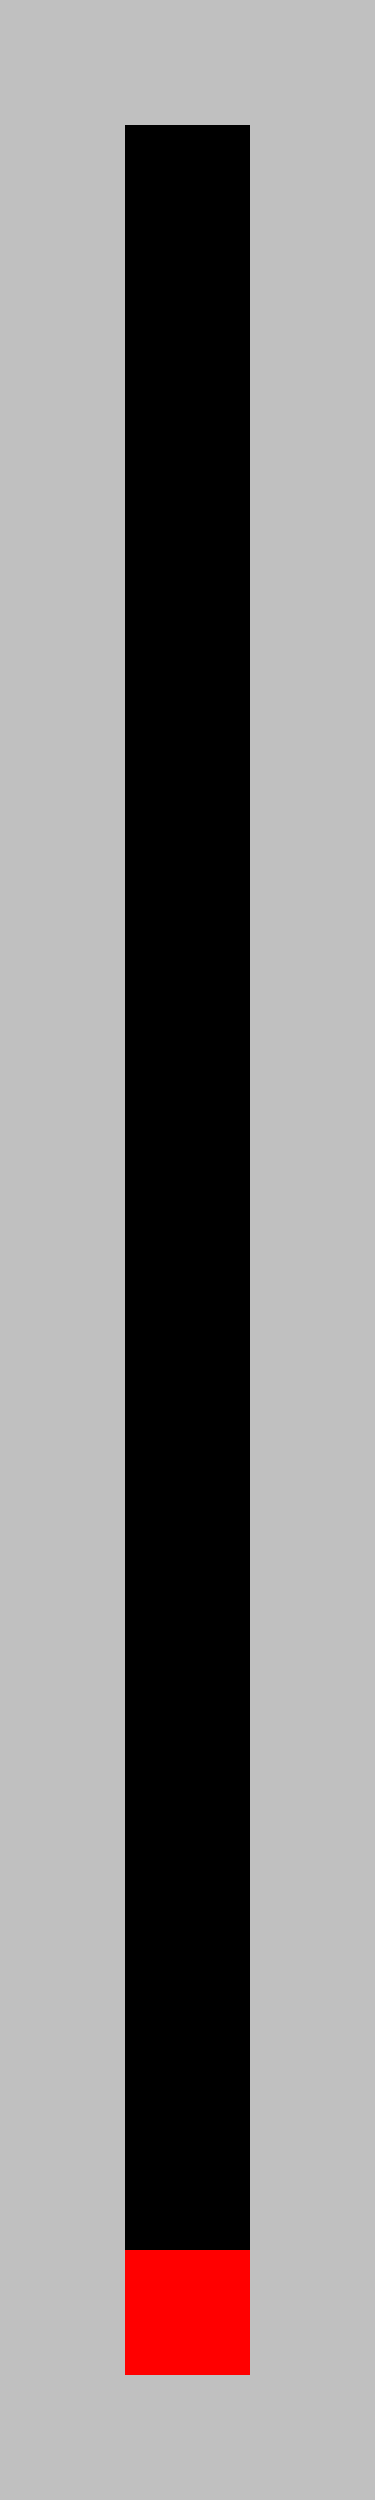
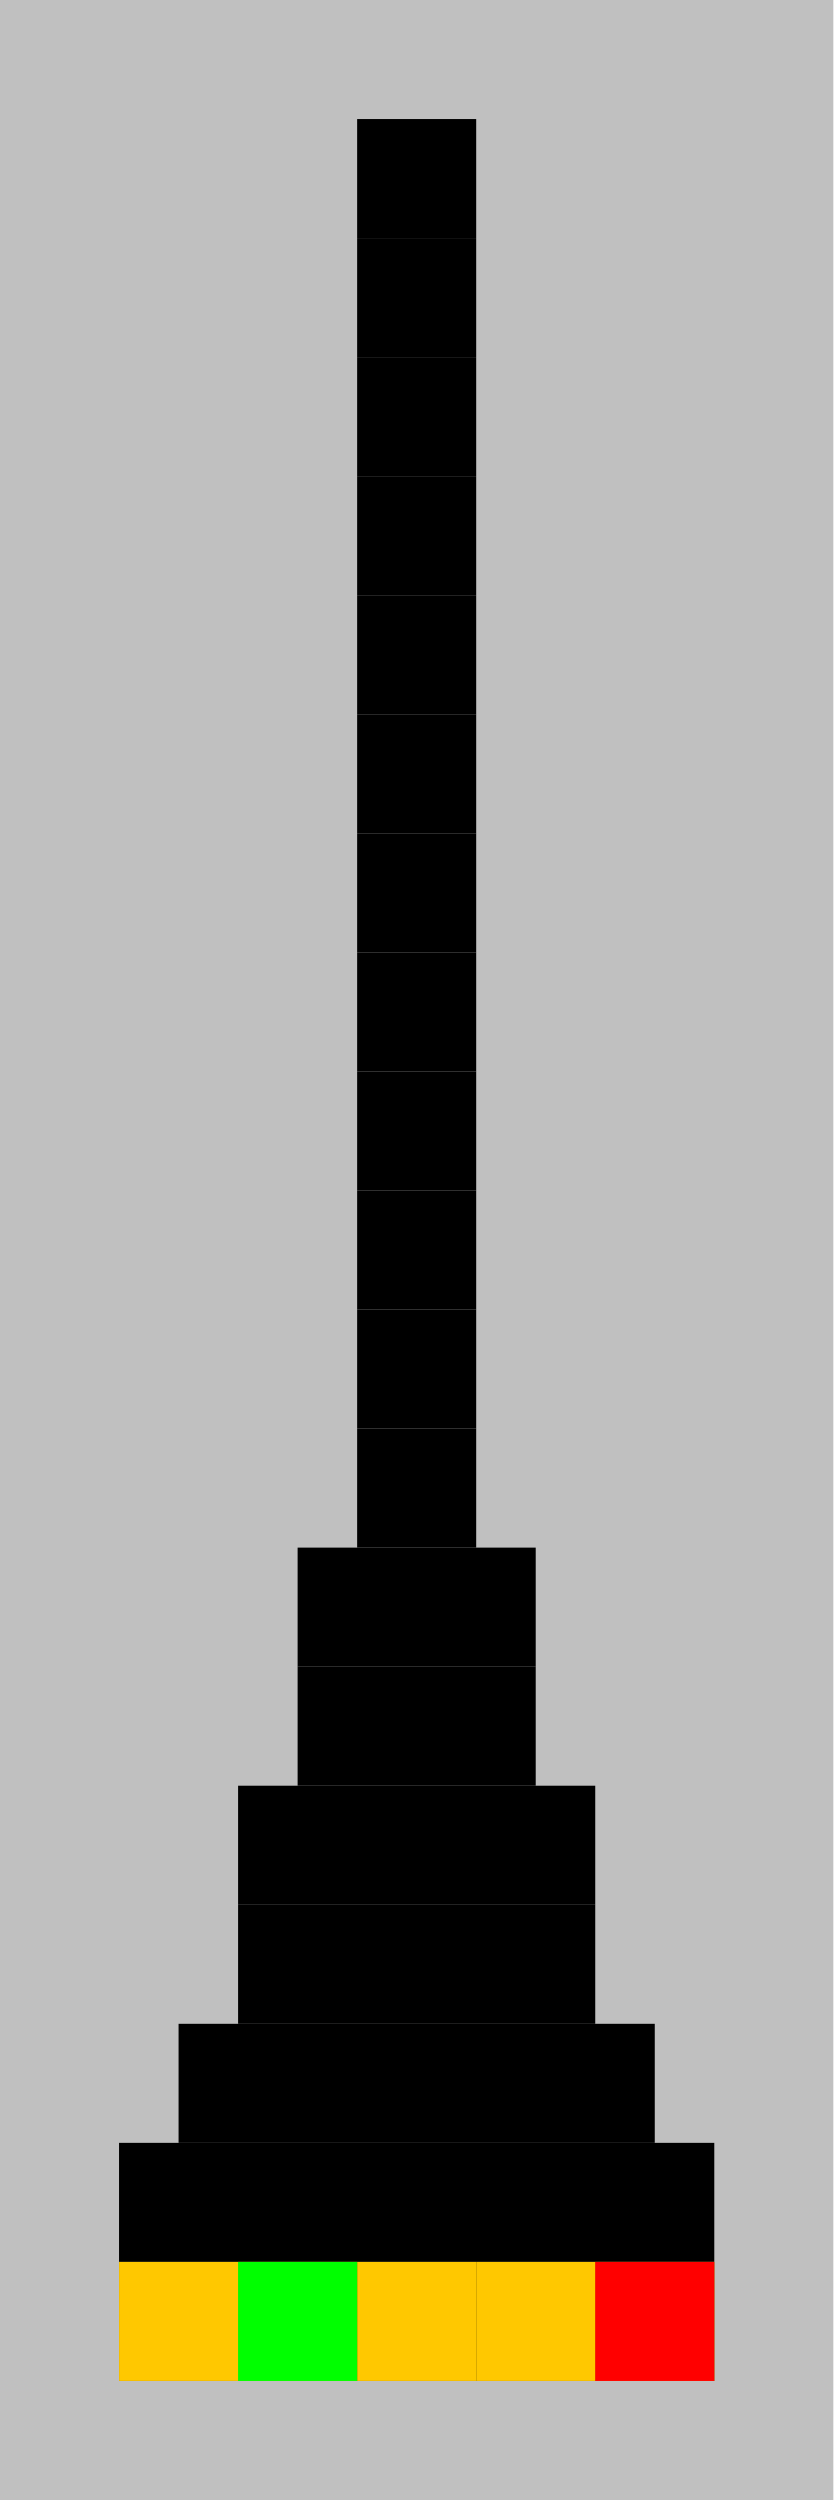
- <svg xmlns="http://www.w3.org/2000/svg" fill-opacity="1" color-rendering="auto" color-interpolation="auto" text-rendering="auto" stroke="black" stroke-linecap="square" width="6" stroke-miterlimit="10" shape-rendering="auto" stroke-opacity="1" fill="black" stroke-dasharray="none" font-weight="normal" stroke-width="1" height="40" font-family="'Dialog'" font-style="normal" stroke-linejoin="miter" font-size="12px" stroke-dashoffset="0" image-rendering="auto">
+ <svg xmlns="http://www.w3.org/2000/svg" fill-opacity="1" color-rendering="auto" color-interpolation="auto" text-rendering="auto" stroke="black" stroke-linecap="square" width="14" stroke-miterlimit="10" shape-rendering="auto" stroke-opacity="1" fill="black" stroke-dasharray="none" font-weight="normal" stroke-width="1" height="42" font-family="'Dialog'" font-style="normal" stroke-linejoin="miter" font-size="12px" stroke-dashoffset="0" image-rendering="auto">
  <defs id="genericDefs" />
  <g>
    <g fill="silver" stroke="silver">
-       <rect x="0" width="6" height="40" y="0" stroke="none" />
-       <rect fill="black" x="2" width="2" height="2" y="2" stroke="none" />
-       <rect fill="black" x="2" width="2" height="2" y="4" stroke="none" />
-       <rect fill="black" x="2" width="2" height="2" y="6" stroke="none" />
-       <rect fill="black" x="2" width="2" height="2" y="8" stroke="none" />
-       <rect fill="black" x="2" width="2" height="2" y="10" stroke="none" />
-       <rect fill="black" x="2" width="2" height="2" y="12" stroke="none" />
-       <rect fill="black" x="2" width="2" height="2" y="14" stroke="none" />
-       <rect fill="black" x="2" width="2" height="2" y="16" stroke="none" />
-       <rect fill="black" x="2" width="2" height="2" y="18" stroke="none" />
-       <rect fill="black" x="2" width="2" height="2" y="20" stroke="none" />
-       <rect fill="black" x="2" width="2" height="2" y="22" stroke="none" />
-       <rect fill="black" x="2" width="2" height="2" y="24" stroke="none" />
-       <rect fill="black" x="2" width="2" height="2" y="26" stroke="none" />
-       <rect fill="black" x="2" width="2" height="2" y="28" stroke="none" />
-       <rect fill="black" x="2" width="2" height="2" y="30" stroke="none" />
-       <rect fill="black" x="2" width="2" height="2" y="32" stroke="none" />
-       <rect fill="black" x="2" width="2" height="2" y="34" stroke="none" />
-       <rect fill="black" x="2" width="2" height="2" y="36" stroke="none" />
-       <rect fill="rgb(255,200,0)" x="2" width="2" height="2" y="36" stroke="none" />
-       <rect fill="red" x="2" width="2" height="2" y="36" stroke="none" />
+       <rect x="0" width="14" height="42" y="0" stroke="none" />
+       <rect fill="black" x="6" width="2" height="2" y="2" stroke="none" />
+       <rect fill="black" x="6" width="2" height="2" y="4" stroke="none" />
+       <rect fill="black" x="6" width="2" height="2" y="6" stroke="none" />
+       <rect fill="black" x="6" width="2" height="2" y="8" stroke="none" />
+       <rect fill="black" x="6" width="2" height="2" y="10" stroke="none" />
+       <rect fill="black" x="6" width="2" height="2" y="12" stroke="none" />
+       <rect fill="black" x="6" width="2" height="2" y="14" stroke="none" />
+       <rect fill="black" x="6" width="2" height="2" y="16" stroke="none" />
+       <rect fill="black" x="6" width="2" height="2" y="18" stroke="none" />
+       <rect fill="black" x="6" width="2" height="2" y="20" stroke="none" />
+       <rect fill="black" x="6" width="2" height="2" y="22" stroke="none" />
+       <rect fill="black" x="6" width="2" height="2" y="24" stroke="none" />
+       <rect fill="black" x="5" width="4" height="2" y="26" stroke="none" />
+       <rect fill="black" x="5" width="4" height="2" y="28" stroke="none" />
+       <rect fill="black" x="4" width="6" height="2" y="30" stroke="none" />
+       <rect fill="black" x="4" width="6" height="2" y="32" stroke="none" />
+       <rect fill="black" x="3" width="8" height="2" y="34" stroke="none" />
+       <rect fill="black" x="2" width="10" height="2" y="36" stroke="none" />
+       <rect fill="black" x="2" width="10" height="2" y="38" stroke="none" />
+       <rect fill="rgb(255,200,0)" x="2" width="2" height="2" y="38" stroke="none" />
+       <rect fill="rgb(255,200,0)" x="4" width="2" height="2" y="38" stroke="none" />
+       <rect fill="rgb(255,200,0)" x="6" width="2" height="2" y="38" stroke="none" />
+       <rect fill="rgb(255,200,0)" x="8" width="2" height="2" y="38" stroke="none" />
+       <rect fill="rgb(255,200,0)" x="10" width="2" height="2" y="38" stroke="none" />
+       <rect fill="red" x="10" width="2" height="2" y="38" stroke="none" />
+       <rect fill="lime" x="4" width="2" height="2" y="38" stroke="none" />
    </g>
  </g>
</svg>
